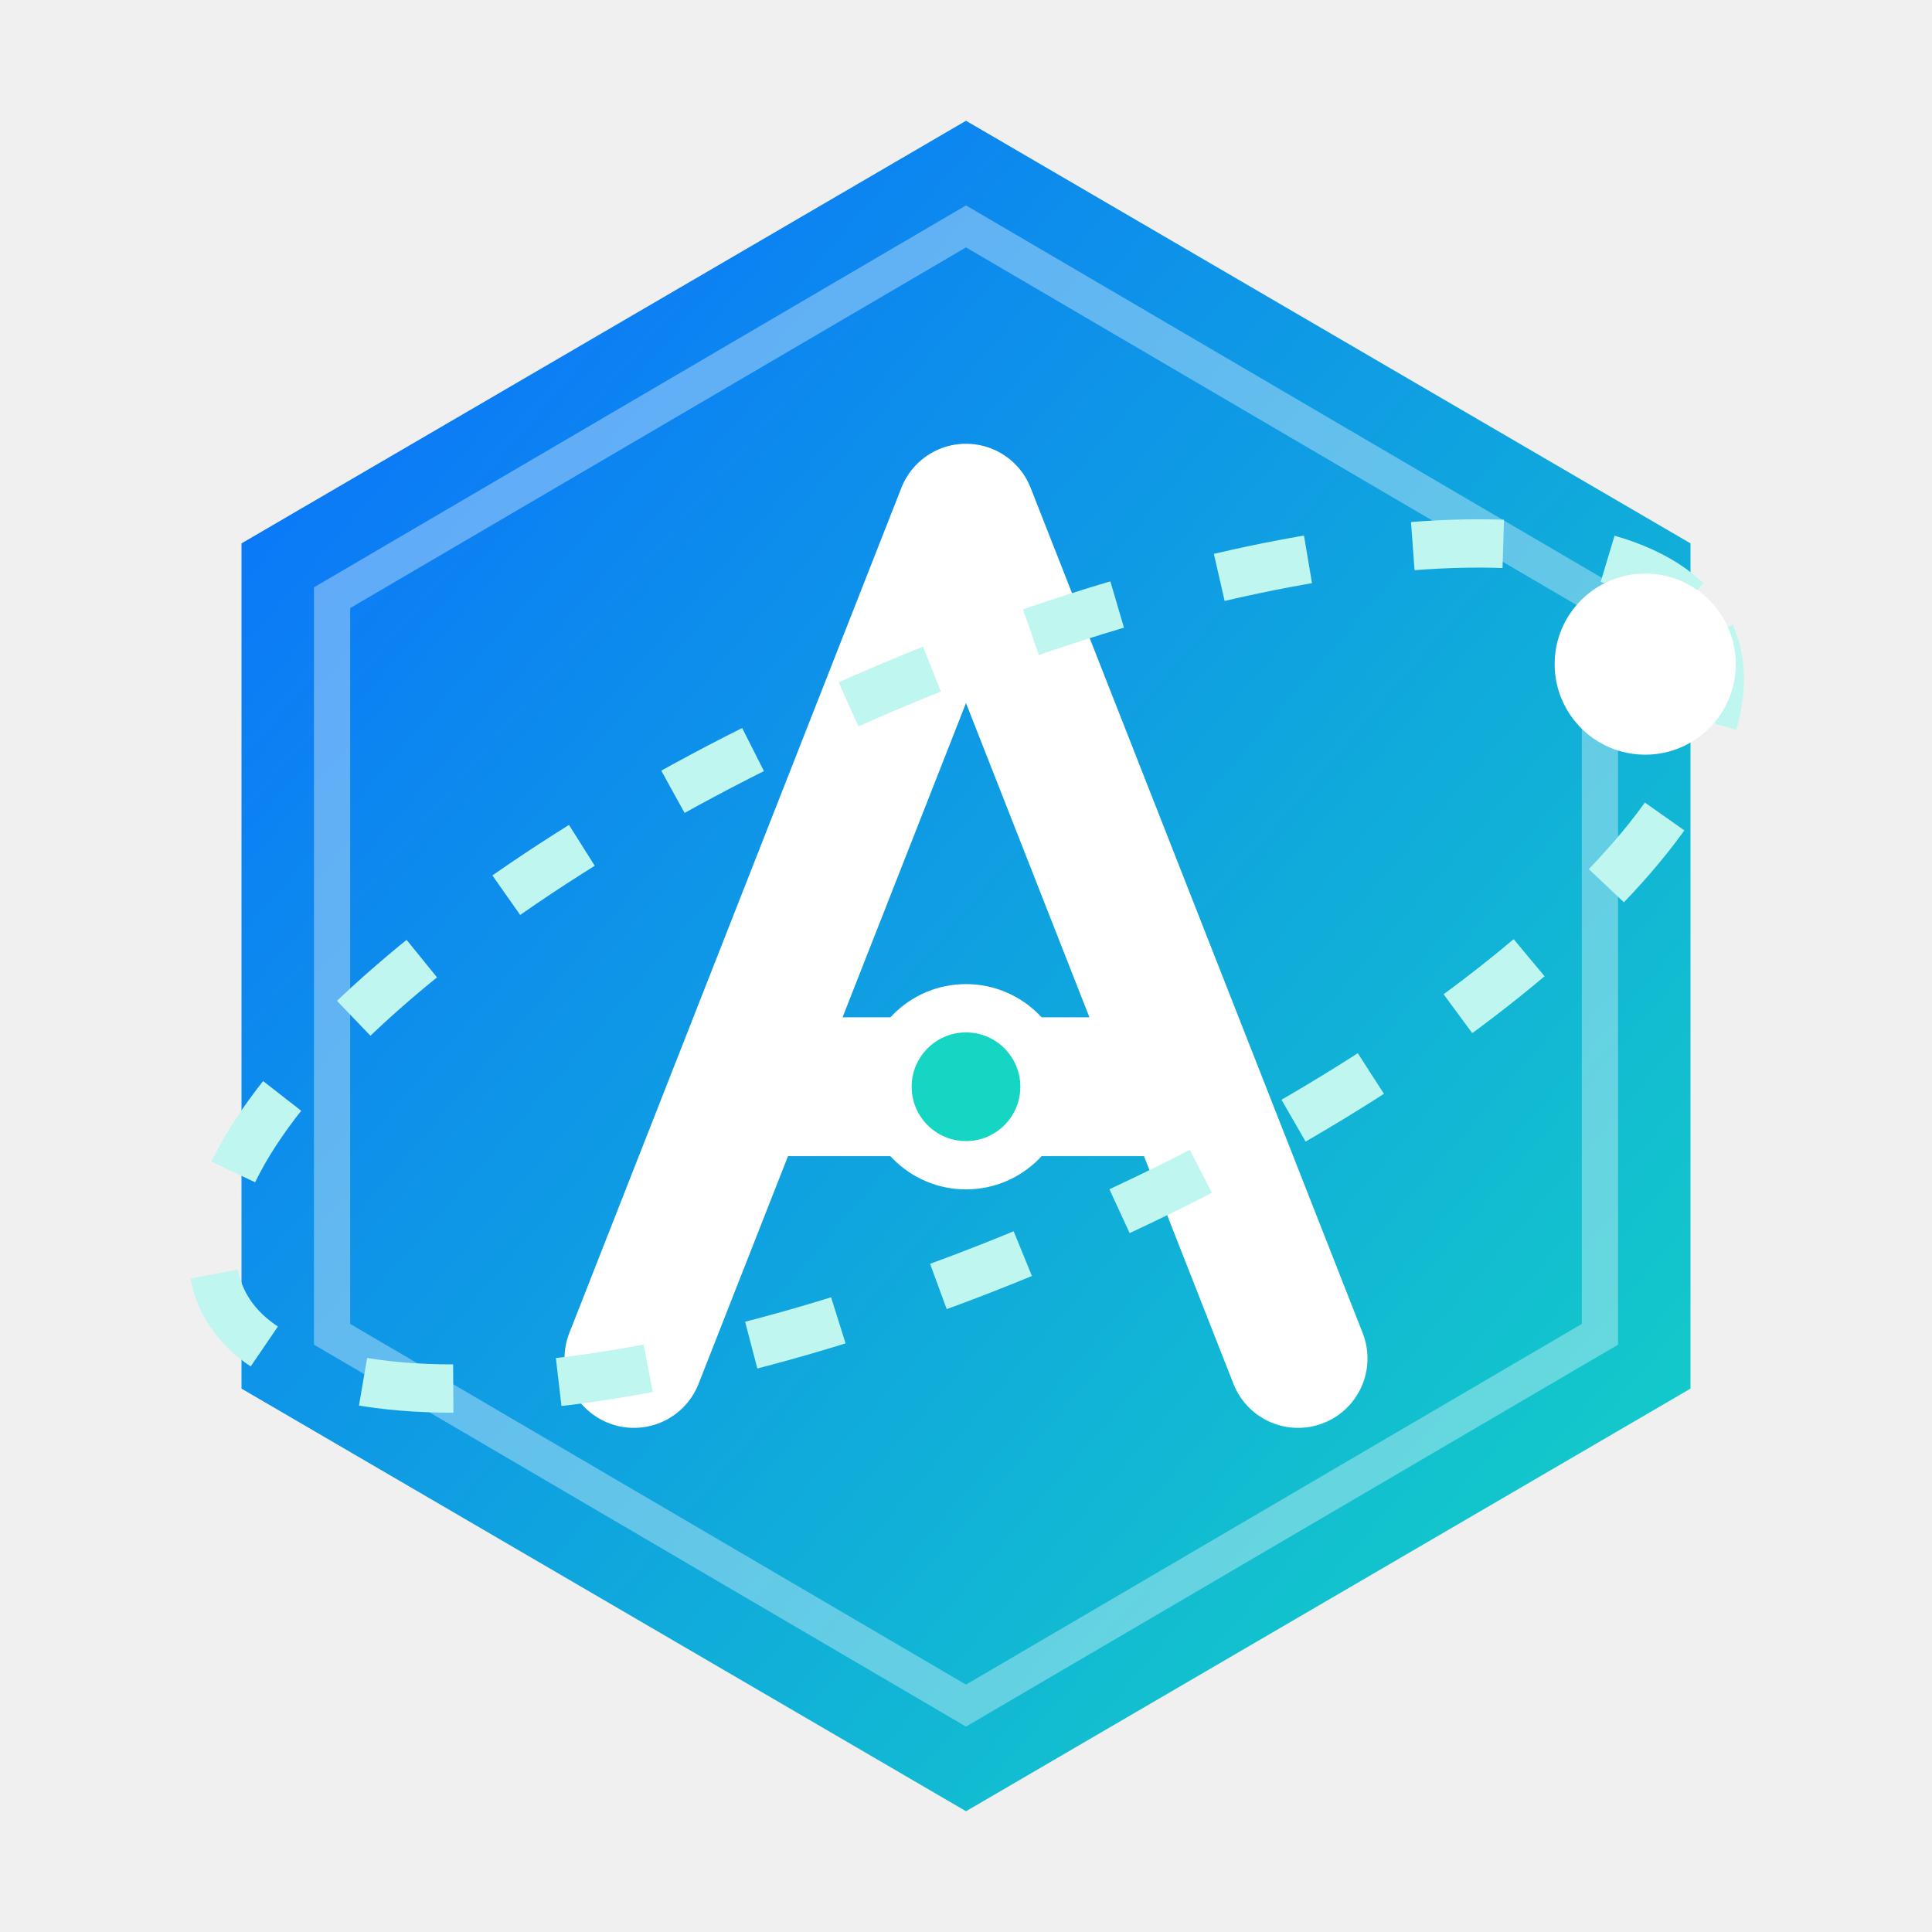
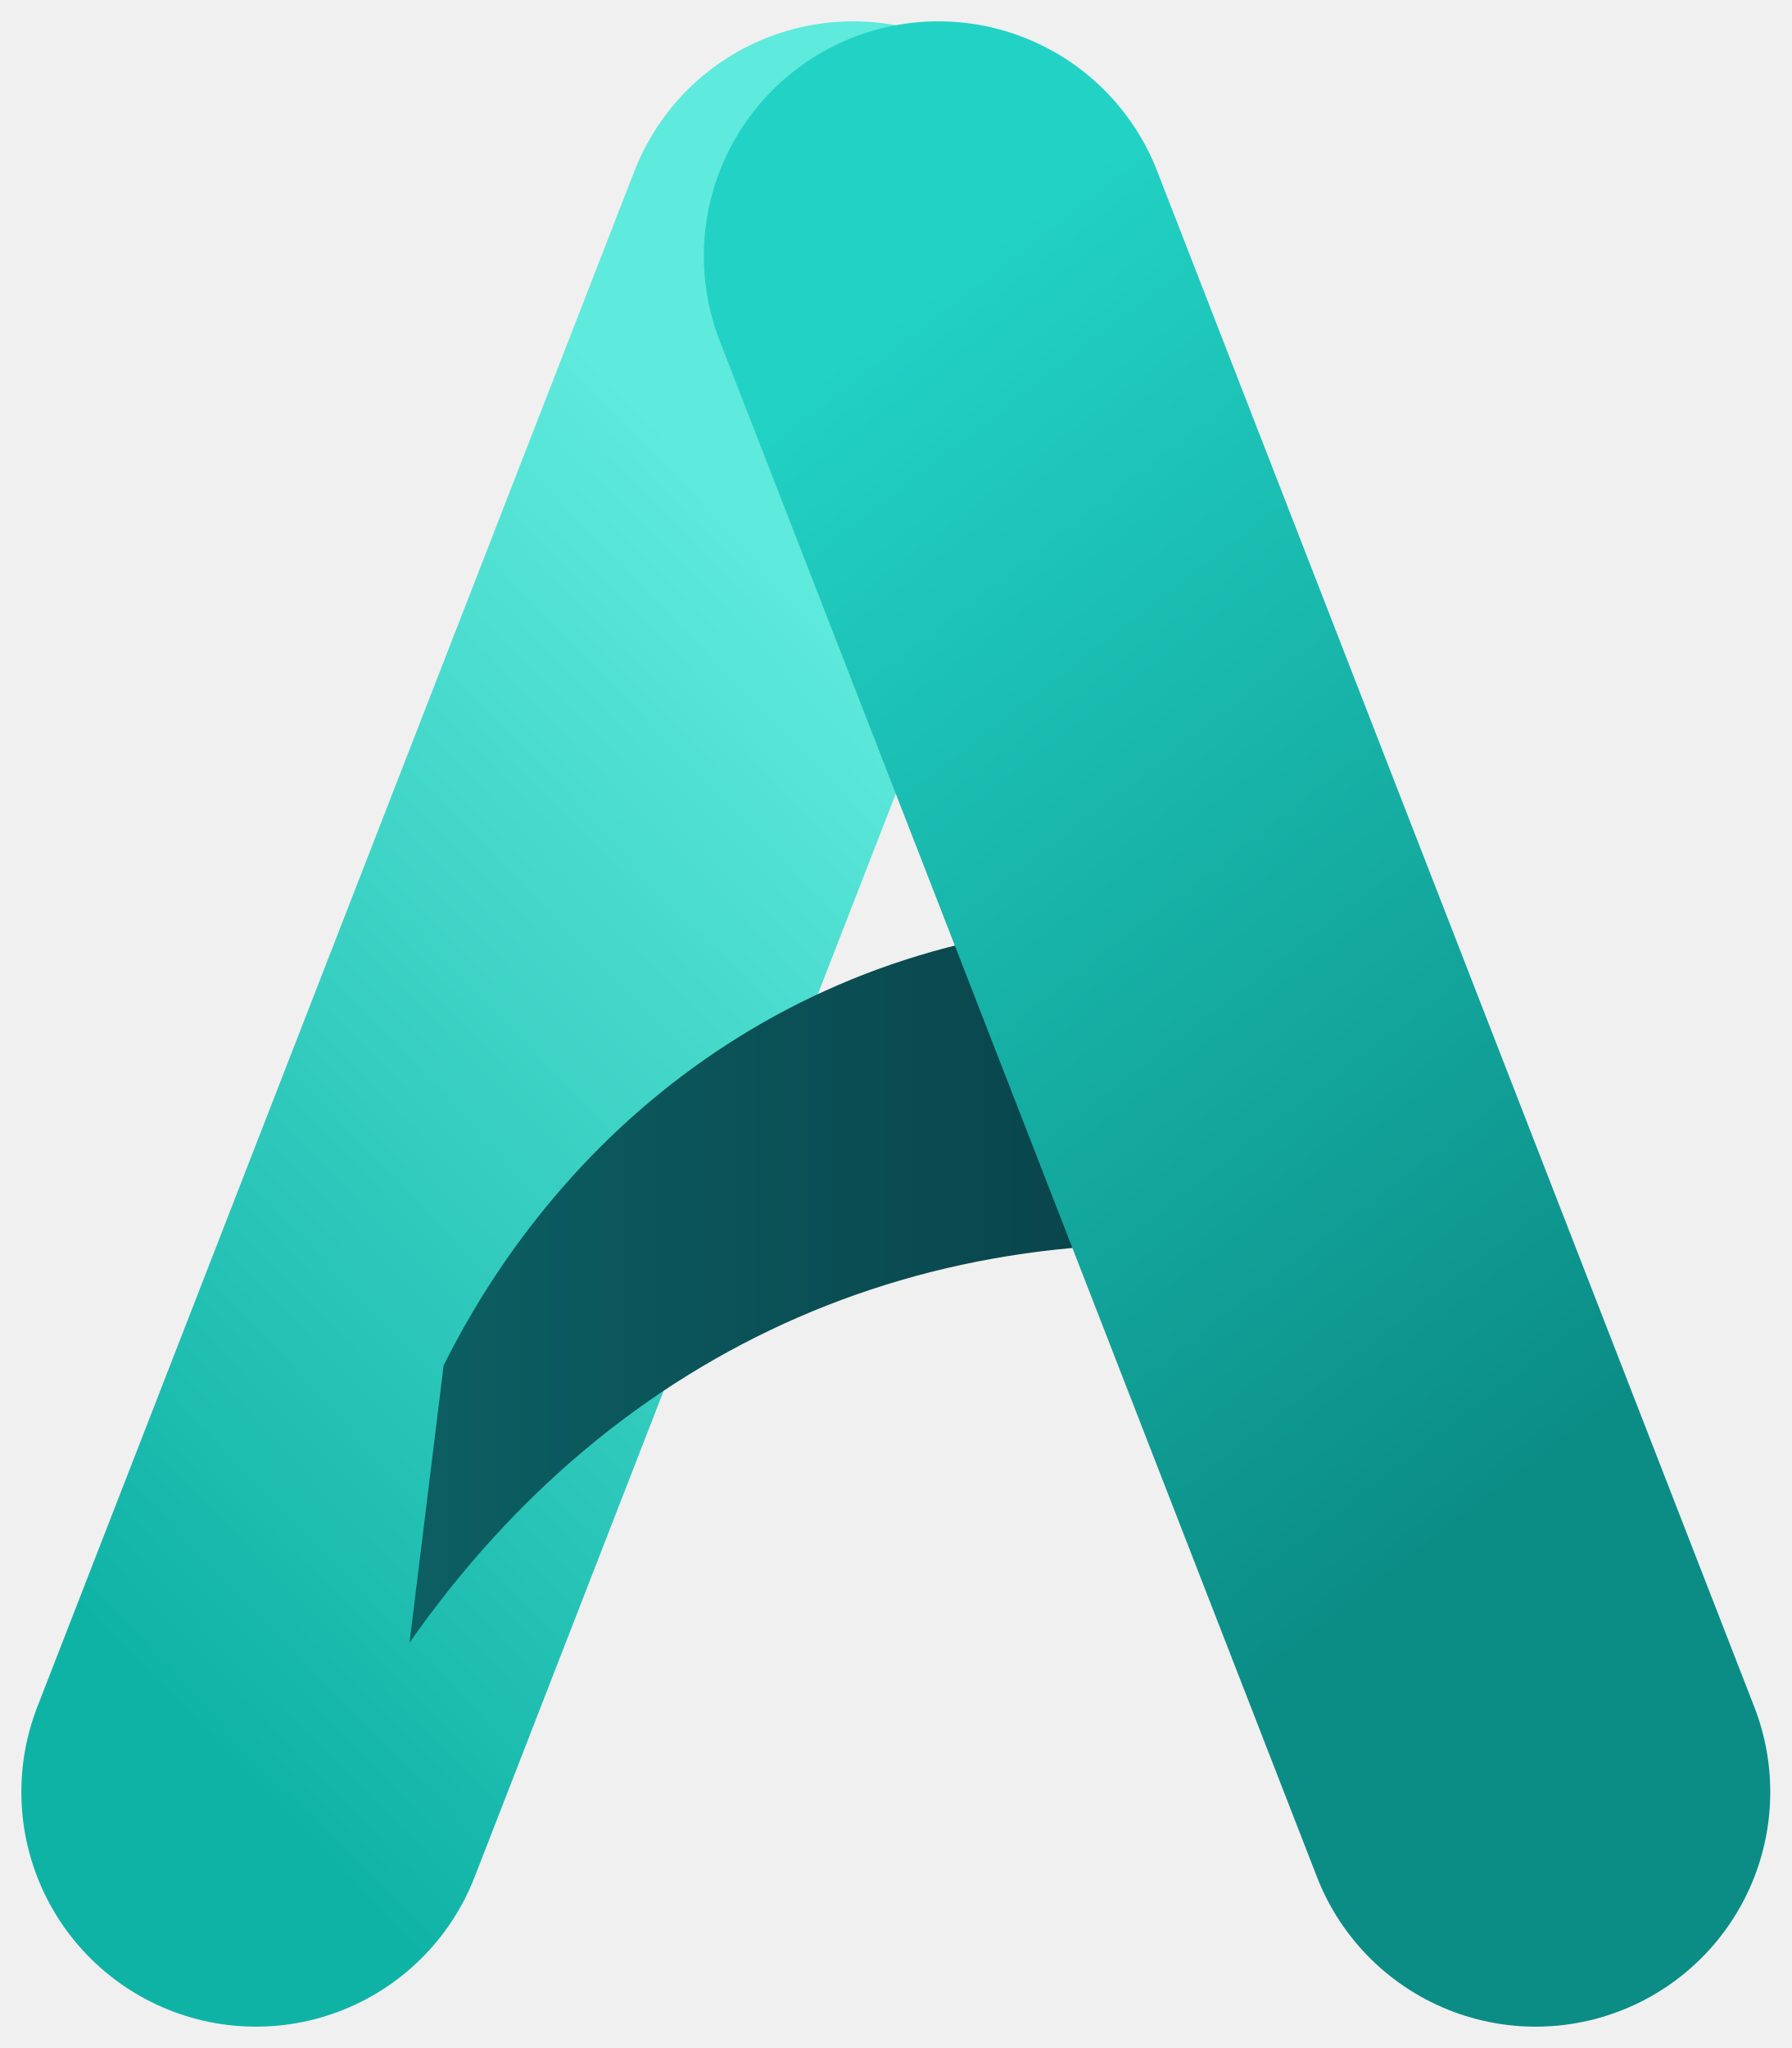
- <svg xmlns="http://www.w3.org/2000/svg" viewBox="0 0 64 64">
+ <svg xmlns="http://www.w3.org/2000/svg" viewBox="11 9 42 48">
  <defs>
-     <linearGradient id="g" x1="0" y1="0" x2="1" y2="1">
-       <stop offset="0" stop-color="#0a6cff" />
-       <stop offset="1" stop-color="#14d6c2" />
+     <linearGradient id="izq" x1="0" y1="1" x2="0.4" y2="0">
+       <stop offset="0" stop-color="#0fb3a6" />
+       <stop offset="1" stop-color="#5eeadc" />
+     </linearGradient>
+     <linearGradient id="der" x1="0" y1="0" x2="0.3" y2="1">
+       <stop offset="0" stop-color="#22d3c5" />
+       <stop offset="1" stop-color="#0b8d86" />
+     </linearGradient>
+     <linearGradient id="plie" x1="0" y1="0" x2="1" y2="0">
+       <stop offset="0" stop-color="#0c5f63" />
+       <stop offset="1" stop-color="#083c44" />
    </linearGradient>
  </defs>
-   <path d="M32 4 56 18v28L32 60 8 46V18Z" fill="url(#g)" />
-   <path d="M32 7.5 53 19.8v24.4L32 56.5 11 44.2V19.8Z" fill="none" stroke="#fff" stroke-opacity=".35" stroke-width="1.2" />
-   <path d="M21 45 32 17l11 28M25.5 36h13" fill="none" stroke="#fff" stroke-width="4.6" stroke-linecap="round" stroke-linejoin="round" />
-   <circle cx="32" cy="36" r="2.6" fill="#14d6c2" stroke="#fff" stroke-width="1.6" />
-   <ellipse cx="32" cy="32" rx="27" ry="9.5" transform="rotate(-24 32 32)" fill="none" stroke="#bff6ef" stroke-width="1.6" stroke-dasharray="3 3.5" />
-   <circle cx="54.5" cy="22" r="3" fill="#fff" />
+   <path d="M17 51 31 15" stroke="url(#izq)" stroke-width="11" stroke-linecap="round" fill="none" />
+   <path d="M20.6 47.5C25.5 40.5 33 37.2 41.6 38.4L38.6 30.6C30.4 30.4 24.4 35 21.4 41Z" fill="url(#plie)" />
+   <path d="M33 15 47 51" stroke="url(#der)" stroke-width="11" stroke-linecap="round" fill="none" />
</svg>
